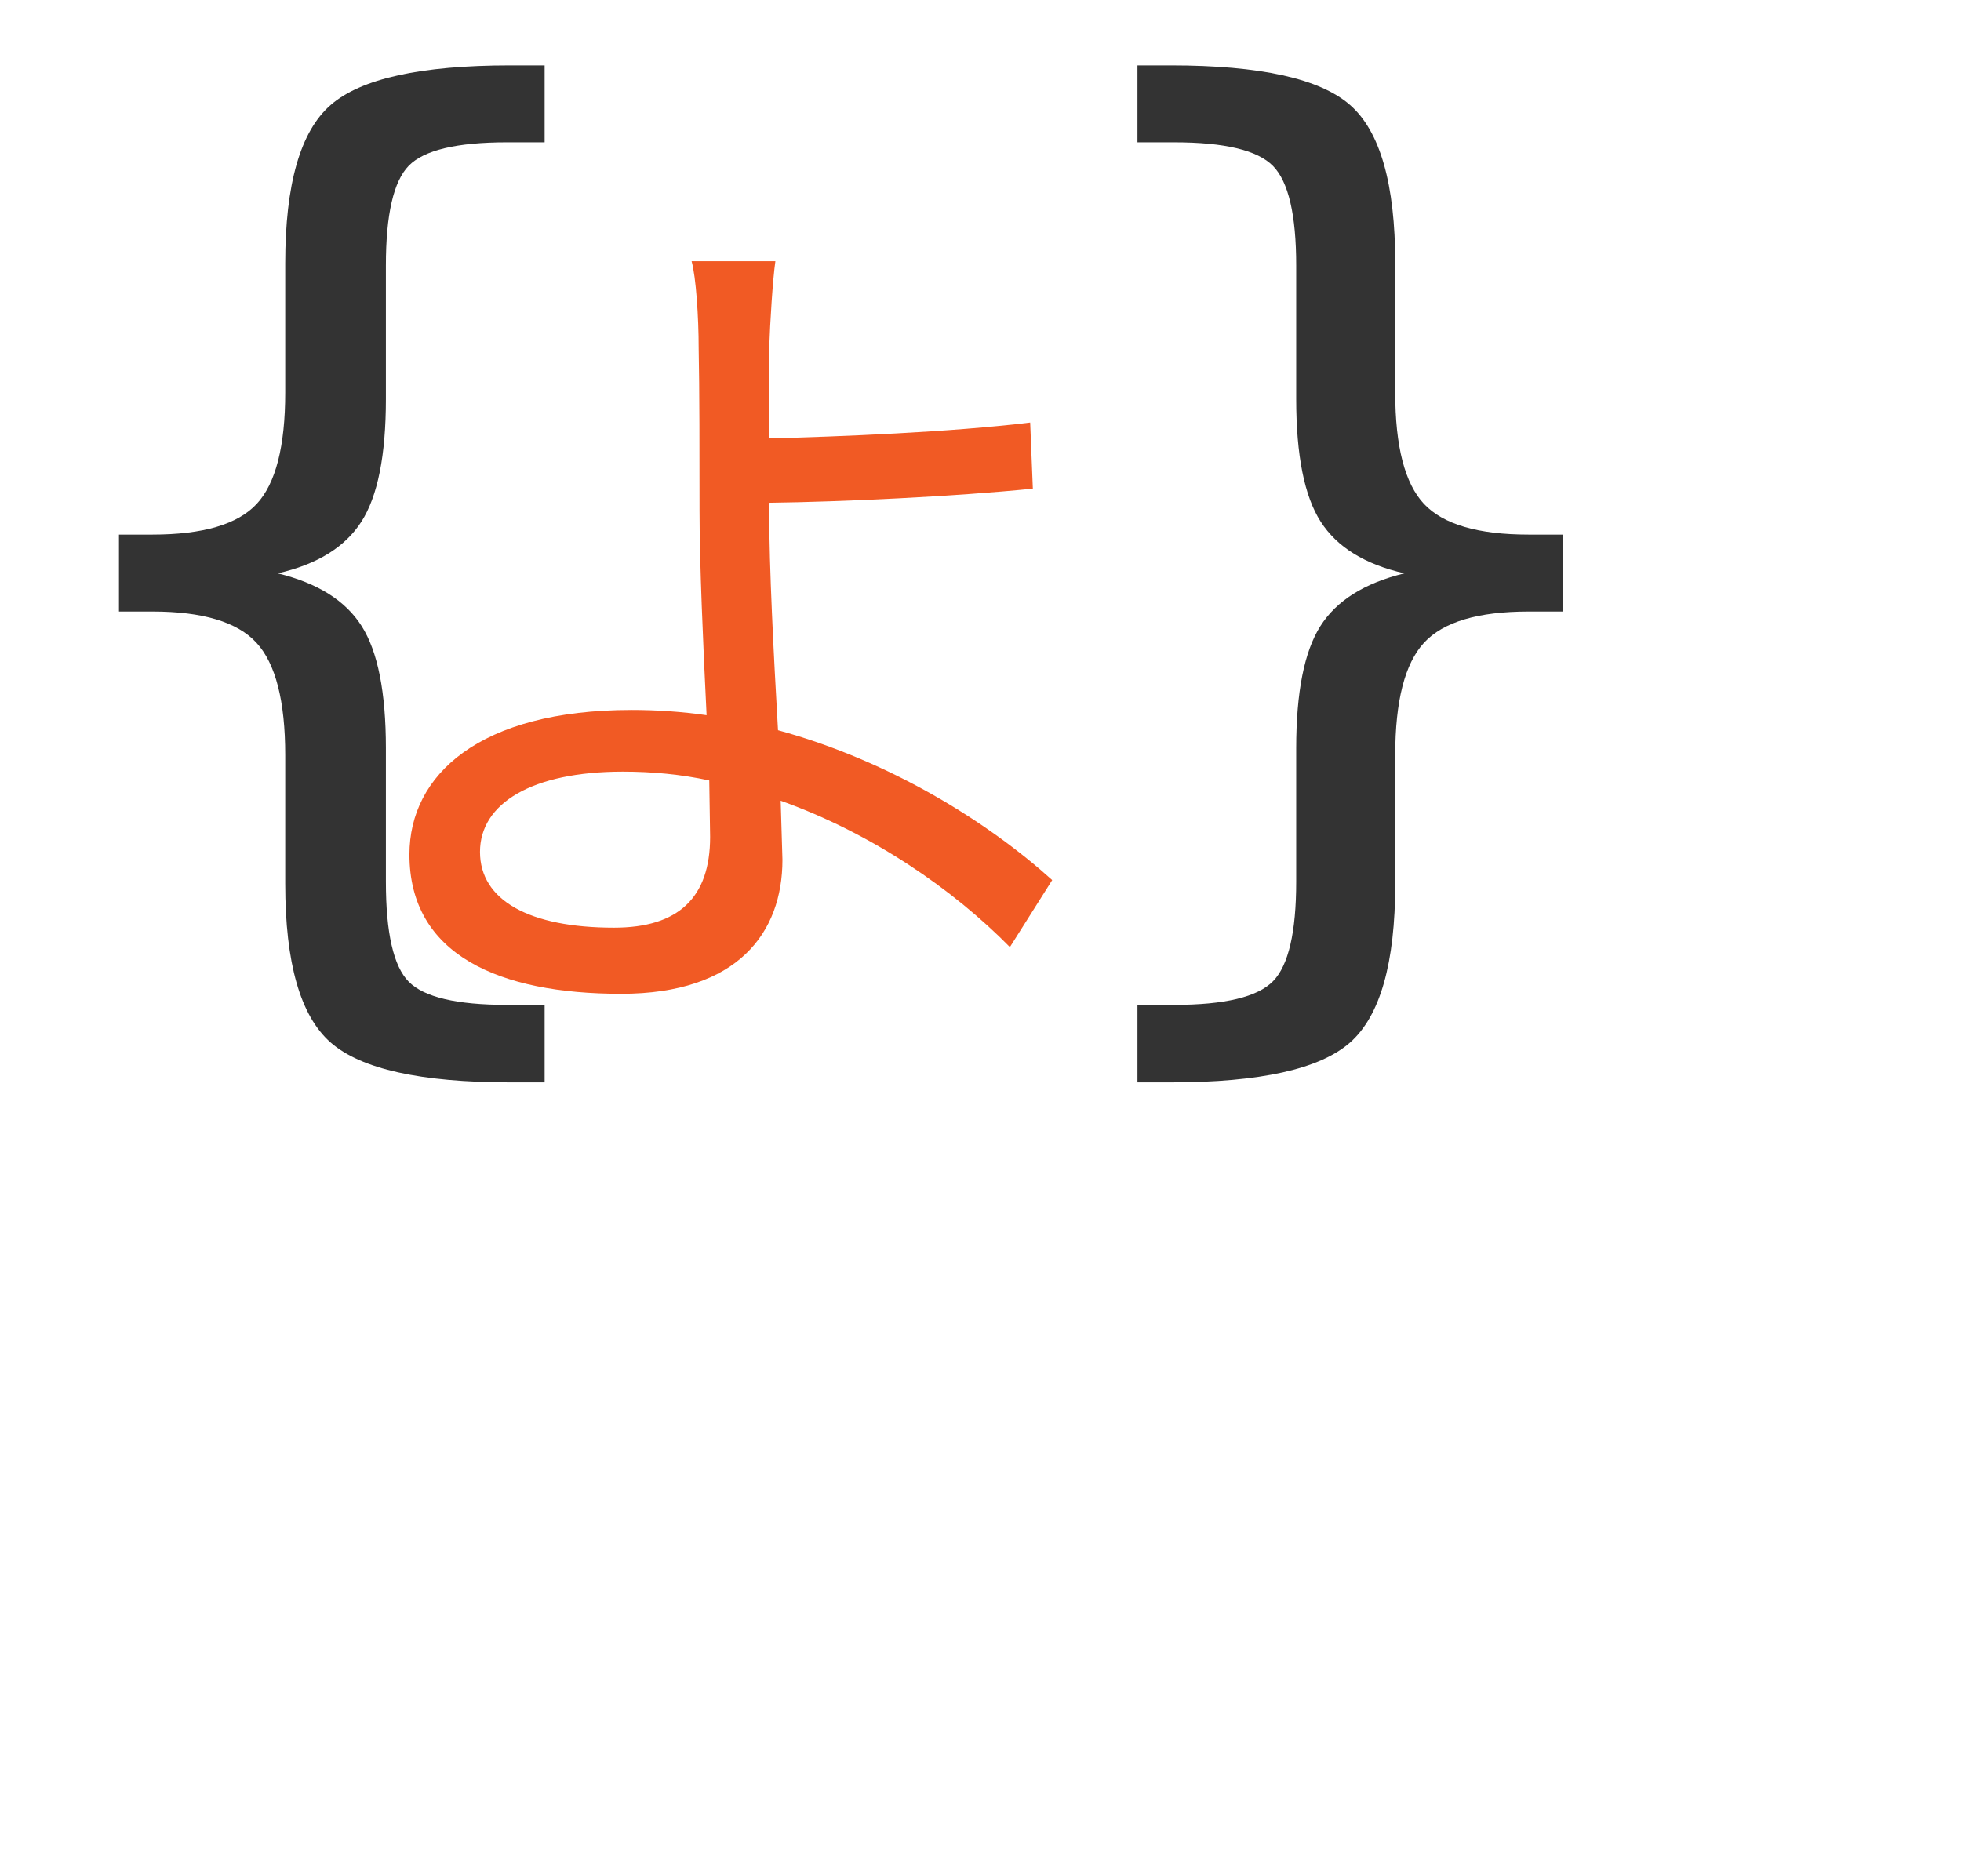
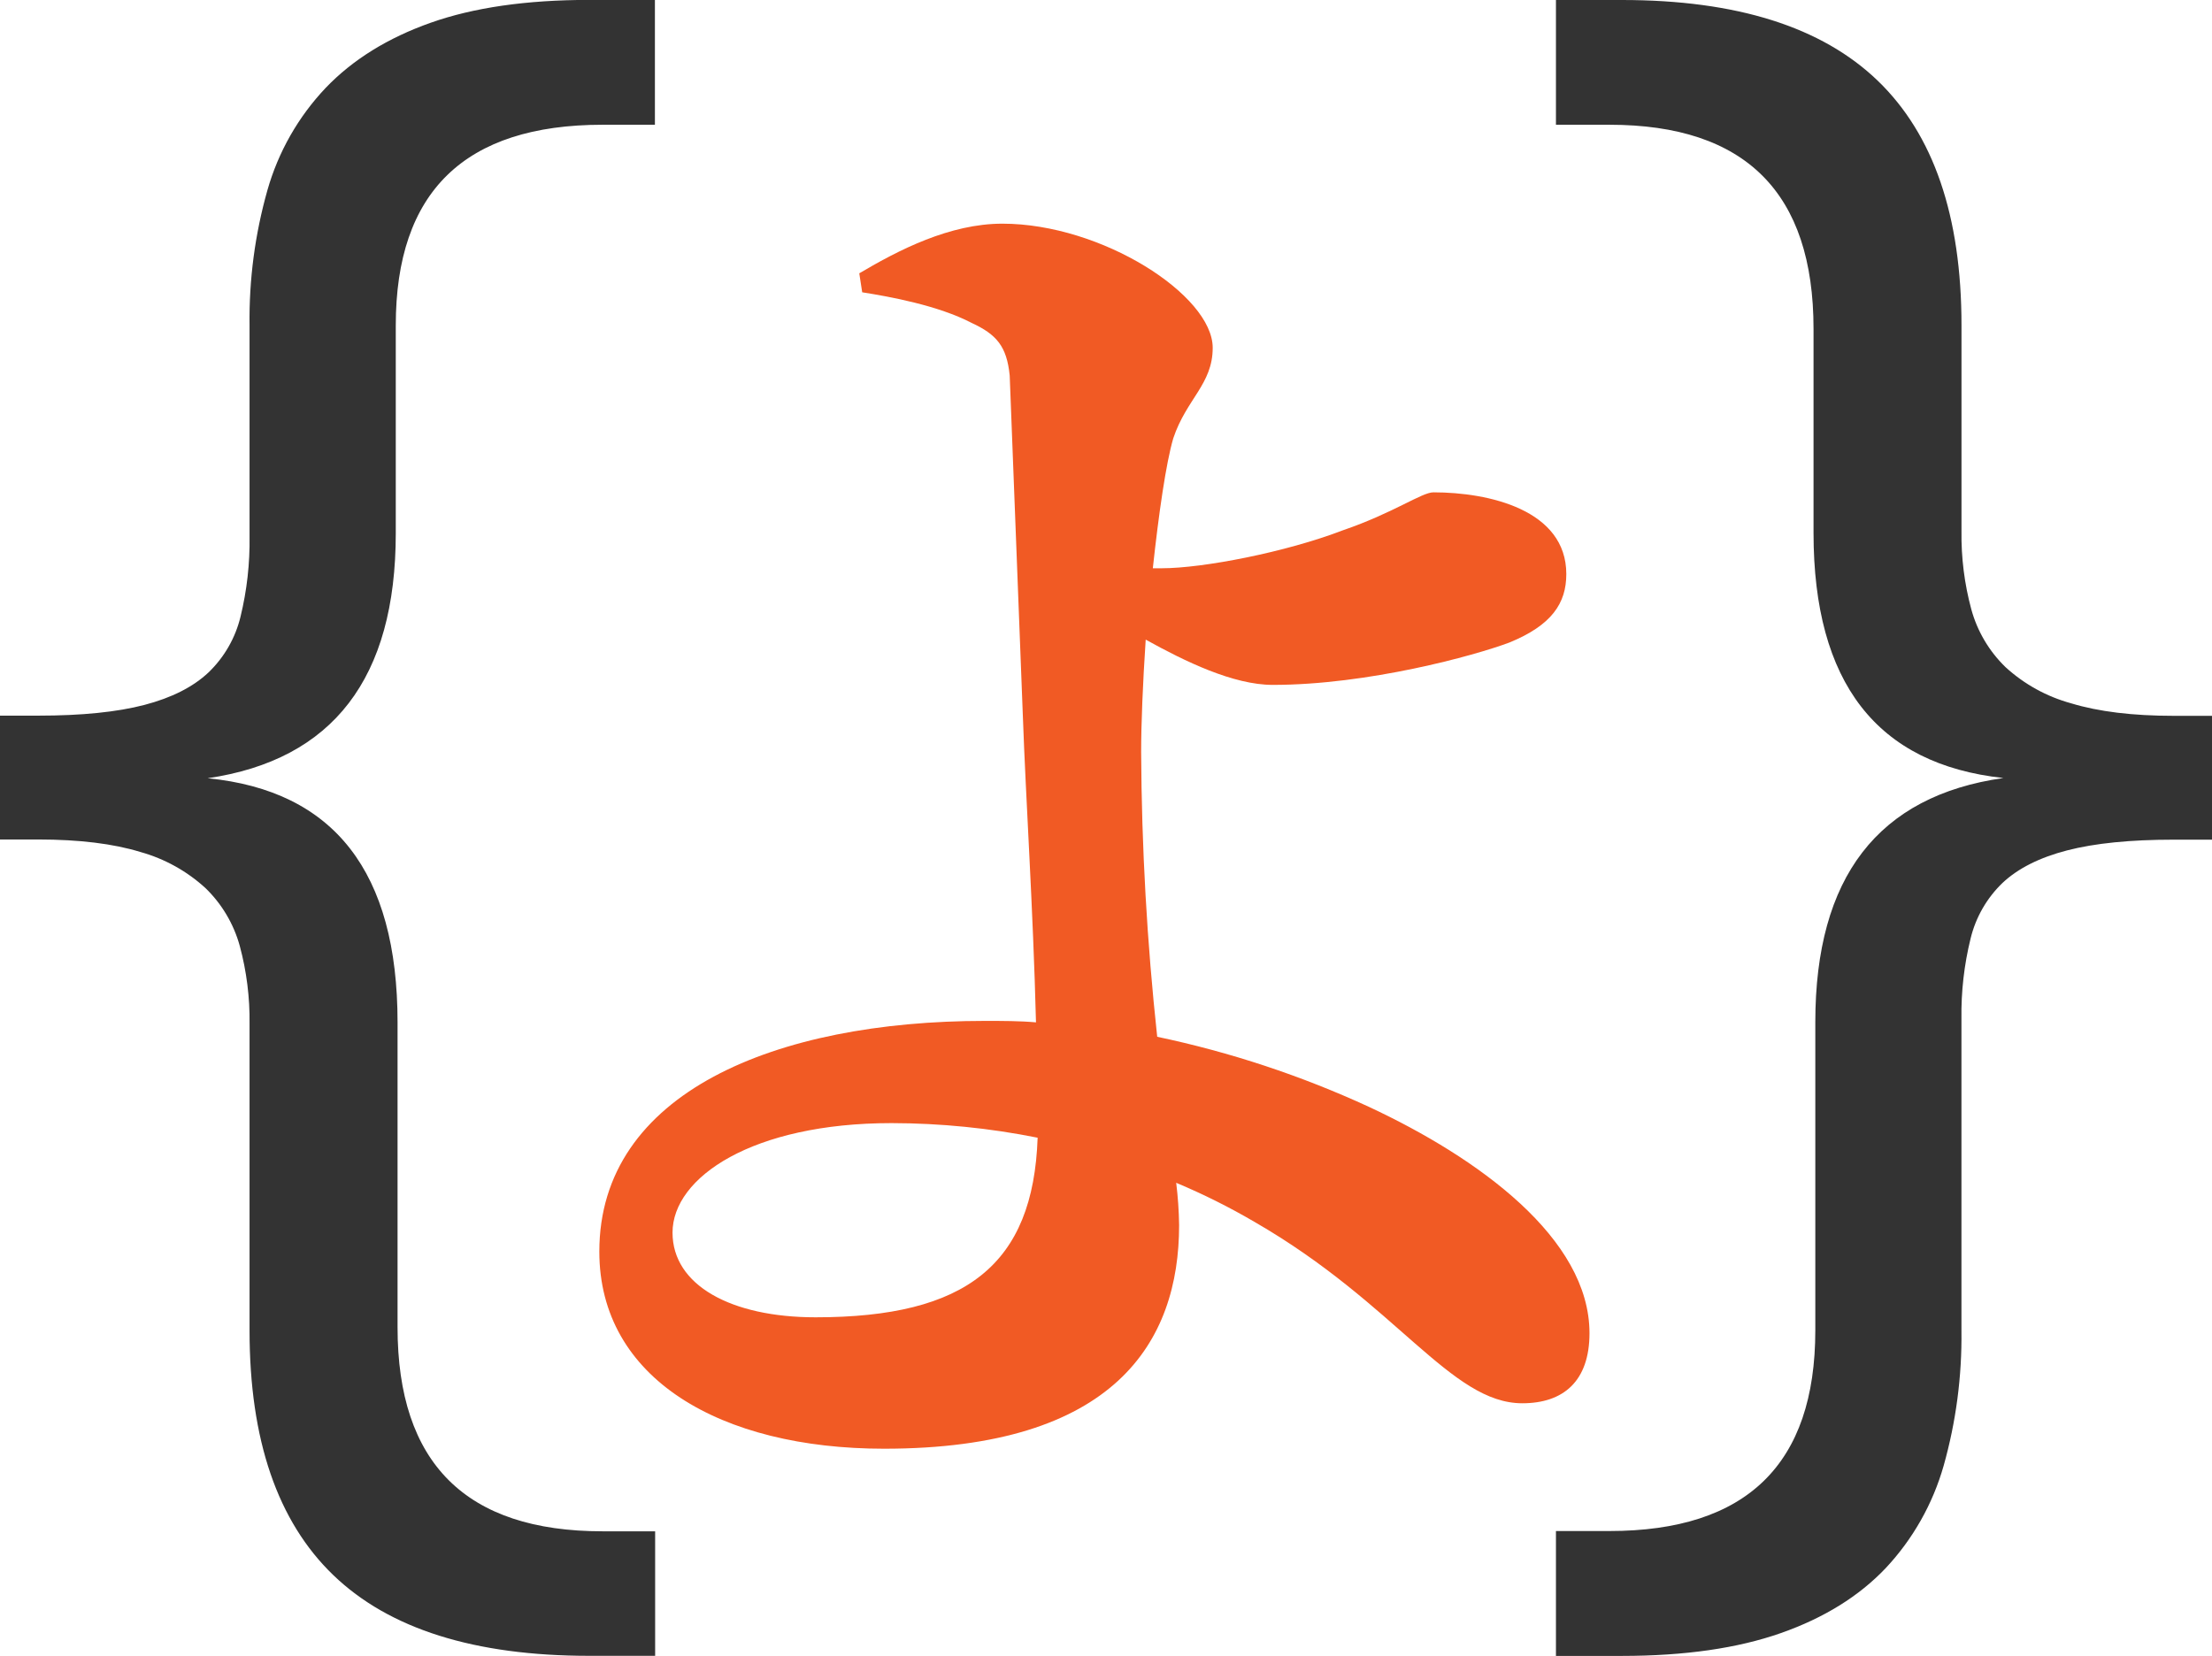
- <svg xmlns="http://www.w3.org/2000/svg" id="Réteg_1" data-name="Réteg 1" viewBox="0 0 711.69 680.73">
-   <defs>
-     <style>.cls-1{font-size:400px;fill:#333;font-family:Consolas;}.cls-2{letter-spacing:-0.14em;}.cls-3{fill:#1b1464;}.cls-4{font-size:320px;fill:#f15a24;font-family:NotoSerifJP-Bold-90ms-RKSJ-H, Noto Serif JP;letter-spacing:-0.08em;}</style>
-   </defs>
-   <text class="cls-1" transform="translate(0 327.64)">
-     <tspan class="cls-2">{ }</tspan>
-     <tspan class="cls-3" x="491.77" y="0"> </tspan>
-   </text>
-   <text class="cls-4" transform="translate(108.28 346.01)">よ</text>
-   <text x="30.84" y="44.36" />
+ <svg xmlns="http://www.w3.org/2000/svg" viewBox="0 0 484.68 362.89">
+   <path d="M143.55 362.89H129.1q-37.7 0-56.06-17.68-18.36-17.68-18.36-53.61v-67.19a62.46 62.46 0 0 0-2.14-17.09 28 28 0 0 0-7.52-12.69 35.05 35.05 0 0 0-14.26-7.91q-8.89-2.73-22.36-2.74H0v-27.14h8.4q14.25 0 23.24-2.35 8.99-2.35 14.06-7.13a25.14 25.14 0 0 0 7-12.2 69.8 69.8 0 0 0 1.98-17.62V71.29a103.83 103.83 0 0 1 3.91-29.59 54.08 54.08 0 0 1 12.79-22.46q8.89-9.27 23-14.26 14.11-4.99 34.67-5h14.45v27.36h-11.47q-45.32 0-45.31 44v45.51q0 47.65-41.22 53.71 41.61 4.09 41.61 53.51v66.8q0 44.73 44.92 44.73h11.52zM340.93 0h14.45q37.69 0 56.05 17.68 18.36 17.68 18.36 53.61v45.12a62.34 62.34 0 0 0 2.15 17.13 27.91 27.91 0 0 0 7.52 12.69 35 35 0 0 0 14.36 7.91q9 2.74 22.46 2.74h8.4v27.14h-8.4q-14.26 0-23.34 2.35-9.08 2.35-14.16 7.13a25.11 25.11 0 0 0-7 12.2 69.31 69.31 0 0 0-2 17.58v68.36a104.2 104.2 0 0 1-3.9 29.59 54.7 54.7 0 0 1-12.68 22.42q-8.79 9.27-23 14.26-14.21 4.99-34.77 5h-14.5v-27.37h11.72q45.1 0 45.11-43.95v-67.57q0-47.65 41.21-53.51-41.59-4.5-41.6-53.71V72.07q0-44.73-44.72-44.73h-11.72z" fill="#333" />
+   <path d="M254.56 124.54c9 0 27.2-3.52 39.68-8.32 11.2-3.84 17.28-8.32 19.84-8.32 12.16 0 29.12 3.84 29.12 17.92 0 6.4-3.2 11.2-12.48 15-7.68 2.88-31 9.28-51.84 9.28-8.64 0-19.2-5.12-27.84-9.92-.64 9.6-1 18.56-1 24.64a608.21 608.21 0 0 0 3.52 62.4 218.23 218.23 0 0 1 46.4 15.36c24 11.2 48.32 28.8 48.32 49.6 0 10.56-5.76 15.36-14.72 15.36-15.68 0-27.52-21.76-58.56-39.68a145 145 0 0 0-17.28-8.64 84.53 84.53 0 0 1 .64 9.28c0 25.6-14.08 49-64.64 49-35.84 0-62.4-15.36-62.4-43.2 0-34.88 38.72-50.56 84.48-50.56 3.84 0 7.68 0 11.2.32-.64-25.28-2.24-49-2.88-67.2l-2.88-74.56c-.64-6.4-2.88-9-8.32-11.52-7.36-3.84-17.92-5.76-24-6.72l-.64-4.16c8.64-5.12 19.84-10.88 31.36-10.88 21.76 0 46.08 15.68 46.08 27.2 0 8-5.76 11.2-8.64 19.84-1.6 5.44-3.2 16.64-4.48 28.48zm-27.2 124.8a164.18 164.18 0 0 0-32-3.2c-30.4 0-48 11.84-48 24 0 11.52 12.8 18.56 31.36 18.56 32.96 0 47.68-11.52 48.64-39.36z" fill="#f15a24" />
</svg>
